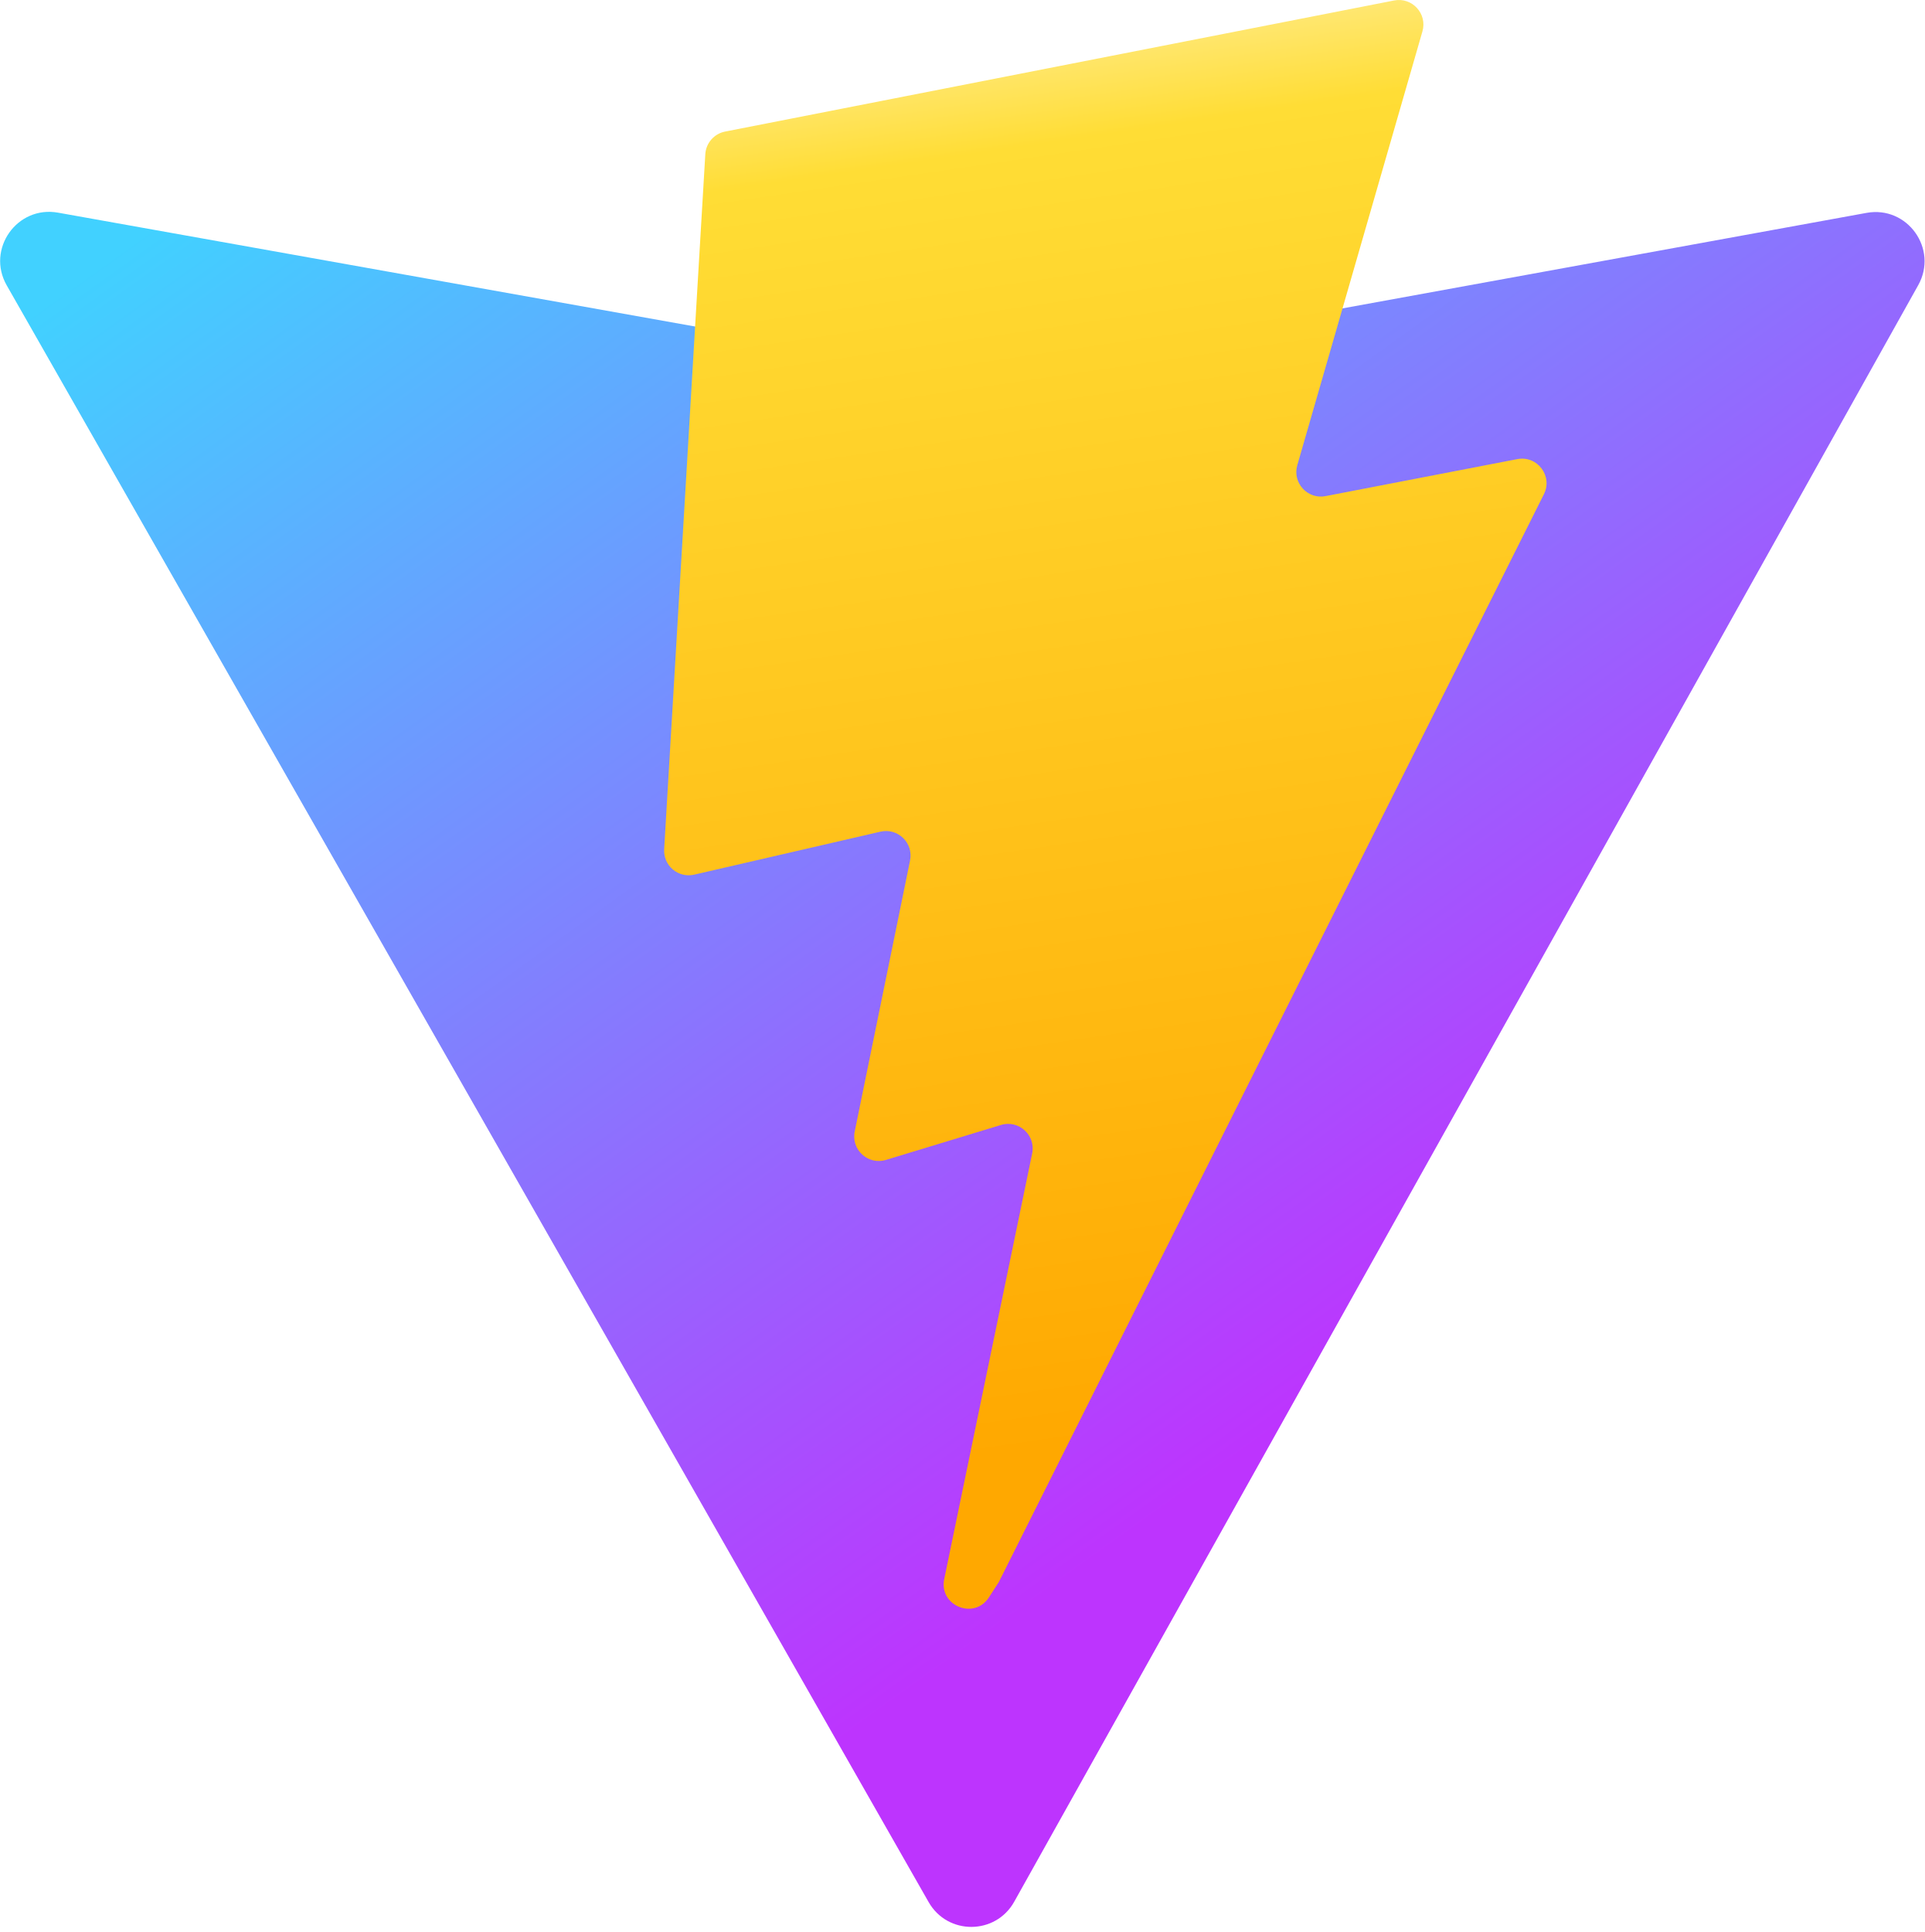
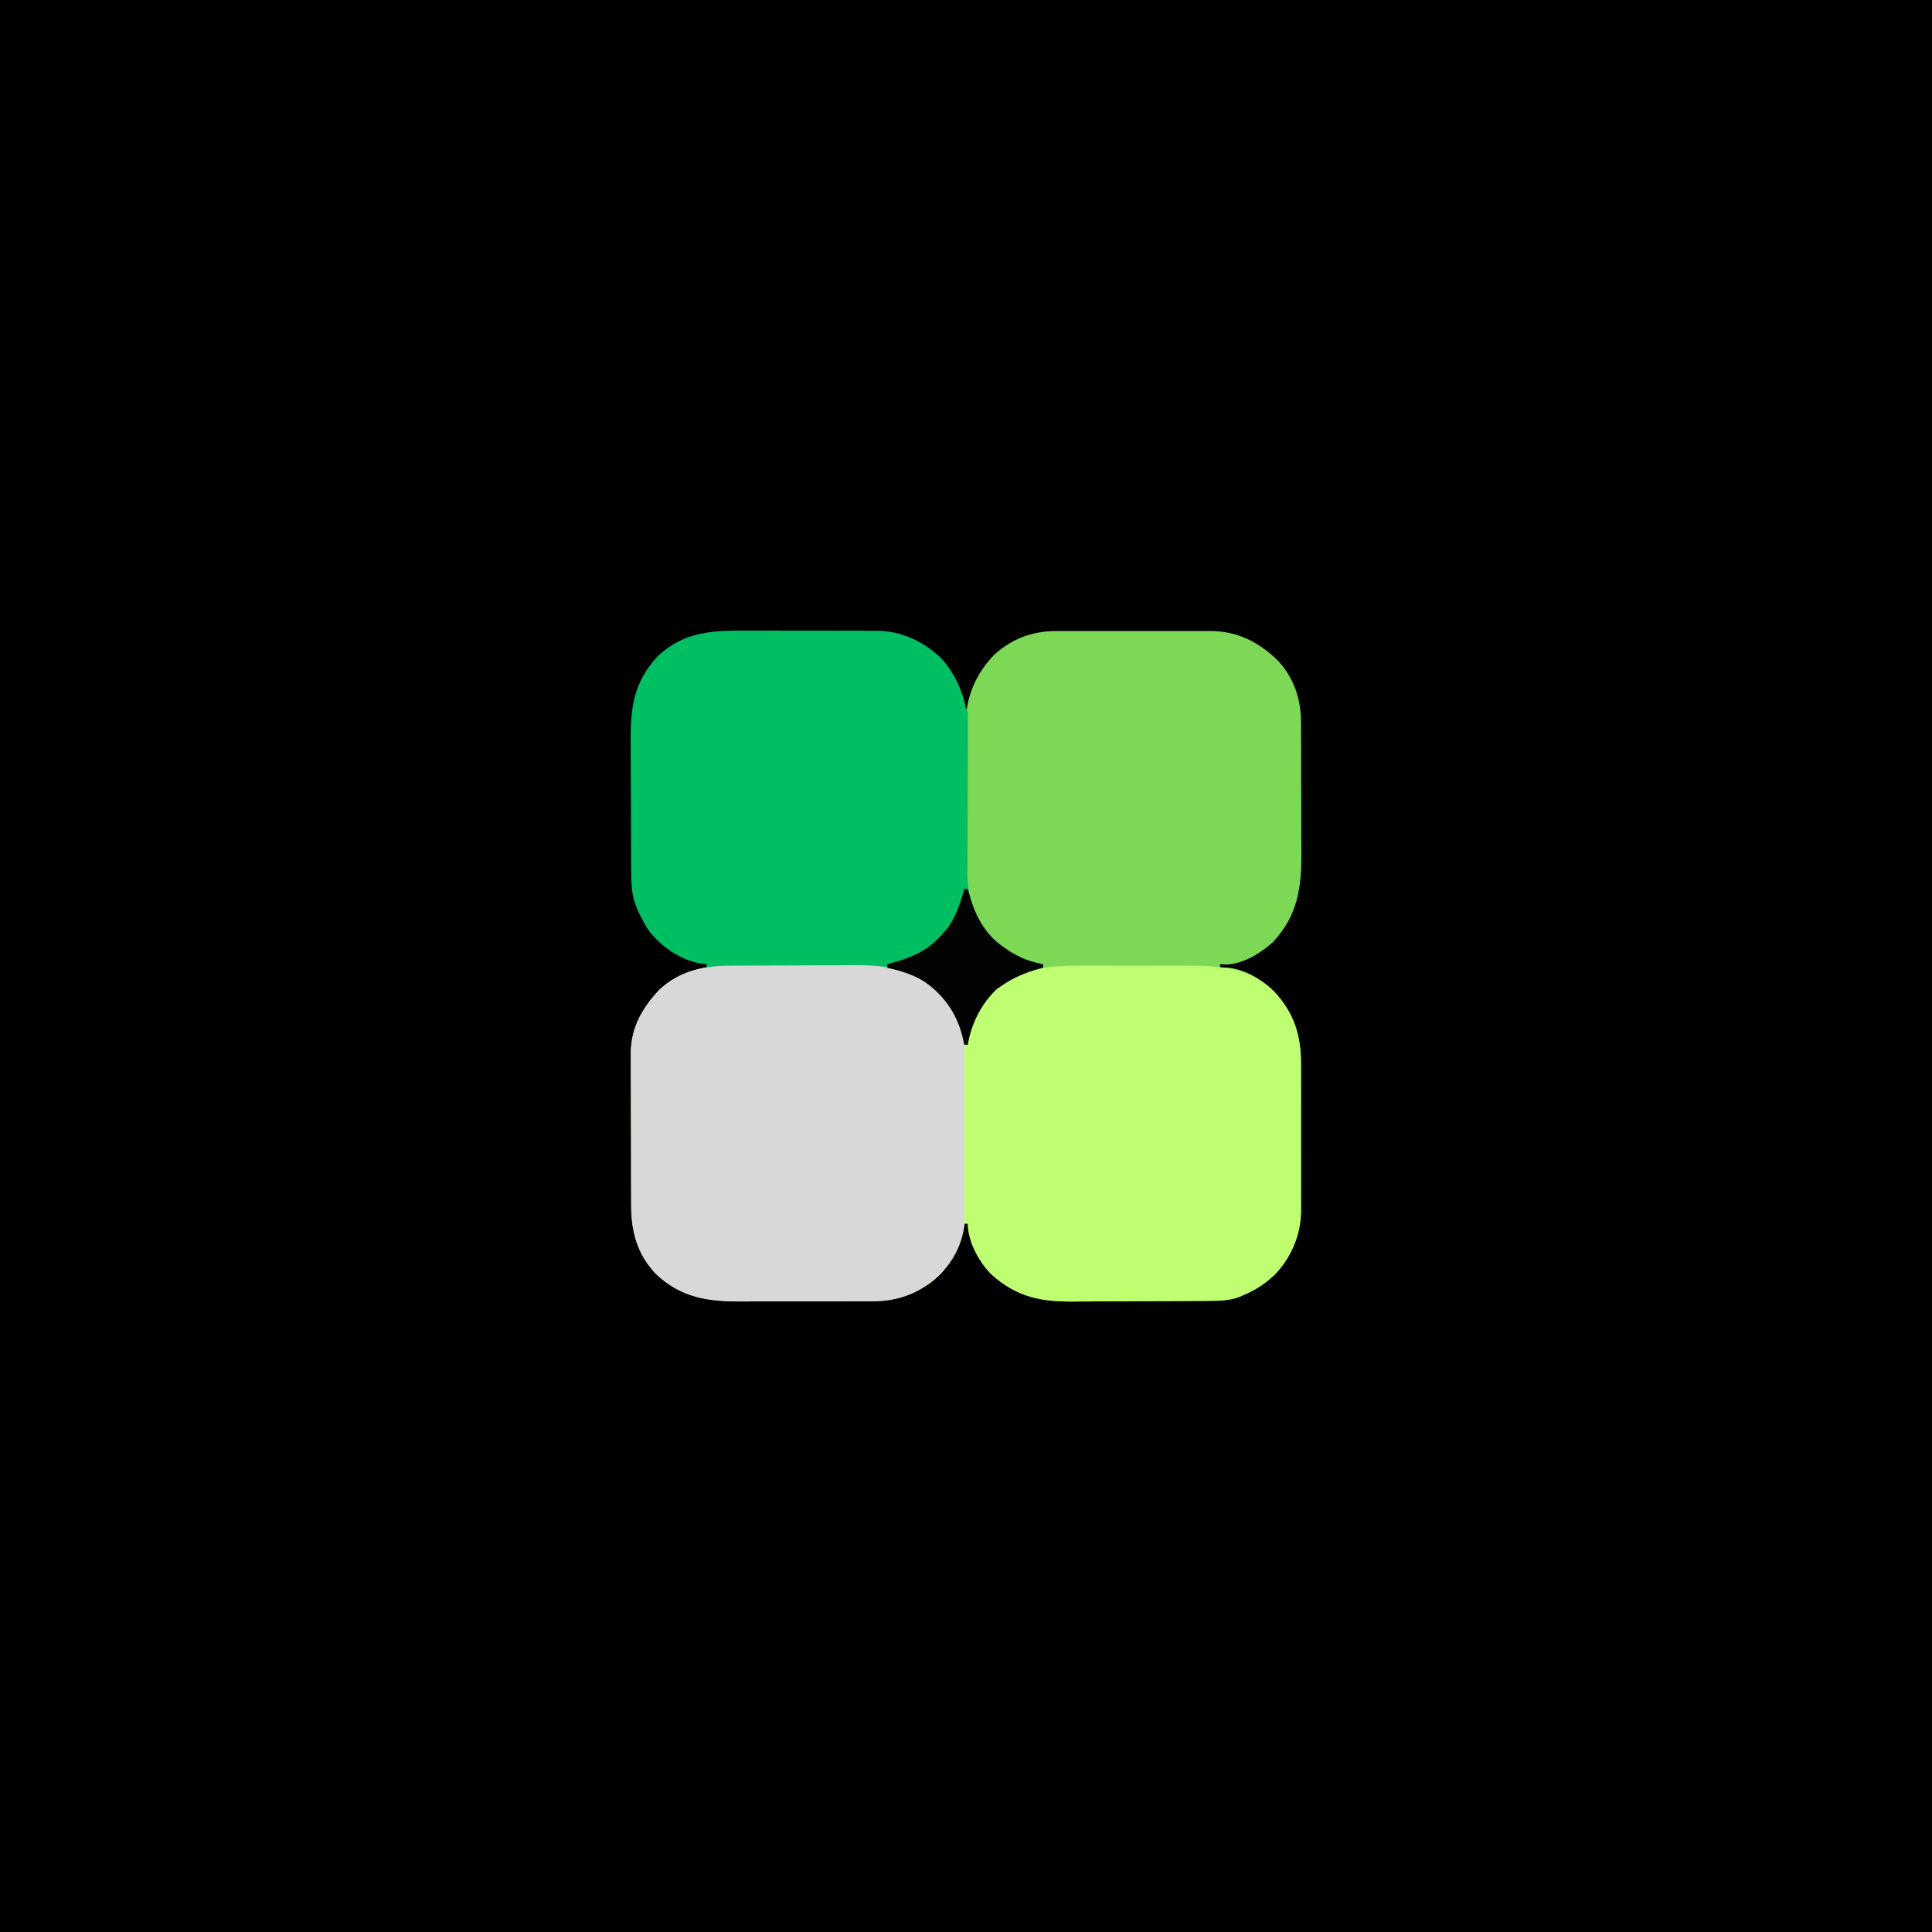
- <svg xmlns="http://www.w3.org/2000/svg" aria-hidden="true" role="img" class="iconify iconify--logos" width="31.88" height="32" preserveAspectRatio="xMidYMid meet" viewBox="0 0 256 257">
-   <defs>
-     <linearGradient id="IconifyId1813088fe1fbc01fb466" x1="-.828%" x2="57.636%" y1="7.652%" y2="78.411%">
-       <stop offset="0%" stop-color="#41D1FF" />
-       <stop offset="100%" stop-color="#BD34FE" />
-     </linearGradient>
-     <linearGradient id="IconifyId1813088fe1fbc01fb467" x1="43.376%" x2="50.316%" y1="2.242%" y2="89.03%">
-       <stop offset="0%" stop-color="#FFEA83" />
-       <stop offset="8.333%" stop-color="#FFDD35" />
-       <stop offset="100%" stop-color="#FFA800" />
-     </linearGradient>
-   </defs>
-   <path fill="url(#IconifyId1813088fe1fbc01fb466)" d="M255.153 37.938L134.897 252.976c-2.483 4.44-8.862 4.466-11.382.048L.875 37.958c-2.746-4.814 1.371-10.646 6.827-9.67l120.385 21.517a6.537 6.537 0 0 0 2.322-.004l117.867-21.483c5.438-.991 9.574 4.796 6.877 9.62Z" />
-   <path fill="url(#IconifyId1813088fe1fbc01fb467)" d="M185.432.063L96.44 17.501a3.268 3.268 0 0 0-2.634 3.014l-5.474 92.456a3.268 3.268 0 0 0 3.997 3.378l24.777-5.718c2.318-.535 4.413 1.507 3.936 3.838l-7.361 36.047c-.495 2.426 1.782 4.5 4.151 3.78l15.304-4.649c2.372-.72 4.652 1.36 4.15 3.788l-11.698 56.621c-.732 3.542 3.979 5.473 5.943 2.437l1.313-2.028l72.516-144.72c1.215-2.423-.88-5.186-3.54-4.672l-25.505 4.922c-2.396.462-4.435-1.77-3.759-4.114l16.646-57.705c.677-2.35-1.37-4.583-3.769-4.113Z" />
+ <svg xmlns="http://www.w3.org/2000/svg" version="1.1" width="1080" height="1080">
+   <path d="M0 0 C356.4 0 712.8 0 1080 0 C1080 356.4 1080 712.8 1080 1080 C723.6 1080 367.2 1080 0 1080 C0 723.6 0 367.2 0 0 Z " fill="#000000" transform="translate(0,0)" />
+   <path d="M0 0 C0.993 -0.004 1.986 -0.007 3.008 -0.011 C6.276 -0.019 9.543 -0.014 12.811 -0.007 C15.091 -0.008 17.371 -0.01 19.651 -0.013 C24.425 -0.016 29.198 -0.011 33.972 -0.002 C40.08 0.009 46.187 0.003 52.294 -0.009 C57.002 -0.016 61.709 -0.014 66.416 -0.009 C68.667 -0.008 70.919 -0.009 73.17 -0.014 C76.322 -0.019 79.473 -0.011 82.625 0 C84.01 -0.006 84.01 -0.006 85.423 -0.012 C100.502 0.086 112.049 5.867 122.85 16.134 C132.207 26.005 136.181 37.993 136.168 51.302 C136.174 52.287 136.181 53.272 136.188 54.286 C136.207 57.53 136.211 60.773 136.213 64.017 C136.22 66.285 136.226 68.553 136.233 70.821 C136.245 75.574 136.249 80.326 136.248 85.079 C136.248 91.141 136.275 97.203 136.309 103.265 C136.332 107.951 136.336 112.637 136.335 117.323 C136.337 119.557 136.346 121.79 136.361 124.023 C136.484 143.537 134.294 159.082 120.471 173.896 C113.607 180.149 103.434 186.37 93.877 186.446 C92.887 186.384 91.897 186.323 90.877 186.259 C90.877 186.919 90.877 187.579 90.877 188.259 C91.89 188.206 92.904 188.153 93.948 188.099 C105.038 188.551 115.666 195.64 123.026 203.575 C133.008 215.432 136.207 227.163 136.136 242.469 C136.141 243.9 136.141 243.9 136.147 245.361 C136.155 248.476 136.15 251.592 136.143 254.708 C136.144 256.893 136.146 259.077 136.149 261.262 C136.152 265.824 136.147 270.385 136.138 274.947 C136.127 280.78 136.133 286.614 136.145 292.448 C136.152 296.952 136.15 301.457 136.145 305.962 C136.143 308.113 136.145 310.264 136.15 312.415 C136.155 315.422 136.147 318.43 136.136 321.437 C136.142 322.757 136.142 322.757 136.148 324.103 C136.057 337.472 130.805 349.924 121.619 359.649 C116.202 364.778 110.749 368.383 103.877 371.259 C103.079 371.611 102.281 371.963 101.459 372.325 C95.418 374.51 89.303 374.422 82.963 374.452 C81.98 374.46 80.997 374.468 79.984 374.476 C76.74 374.501 73.496 374.518 70.252 374.532 C69.139 374.538 68.025 374.543 66.878 374.548 C60.981 374.575 55.084 374.594 49.187 374.609 C44.328 374.622 39.469 374.65 34.61 374.691 C28.722 374.74 22.835 374.765 16.947 374.772 C14.714 374.779 12.482 374.794 10.249 374.818 C-8.773 375.012 -22.493 372.698 -37.111 359.458 C-44.133 352.187 -49.919 341.472 -50.123 331.259 C-50.783 331.259 -51.443 331.259 -52.123 331.259 C-52.185 332.166 -52.247 333.074 -52.31 334.009 C-54.14 346.245 -61.172 356.459 -70.623 364.134 C-80.634 371.424 -91.145 374.724 -103.507 374.663 C-104.492 374.67 -105.477 374.677 -106.492 374.684 C-109.72 374.702 -112.946 374.698 -116.174 374.692 C-118.437 374.697 -120.701 374.702 -122.965 374.708 C-127.7 374.717 -132.435 374.715 -137.169 374.705 C-143.208 374.693 -149.246 374.714 -155.285 374.743 C-159.958 374.761 -164.631 374.761 -169.304 374.755 C-171.529 374.755 -173.754 374.761 -175.979 374.773 C-194.954 374.865 -209.947 373.029 -224.435 359.446 C-234.801 348.465 -238.266 336.028 -238.284 321.281 C-238.291 319.797 -238.291 319.797 -238.299 318.283 C-238.314 315.02 -238.32 311.756 -238.326 308.493 C-238.332 306.216 -238.337 303.94 -238.343 301.663 C-238.354 296.892 -238.36 292.12 -238.363 287.349 C-238.369 281.252 -238.393 275.155 -238.421 269.058 C-238.44 264.355 -238.445 259.652 -238.446 254.949 C-238.449 252.702 -238.457 250.455 -238.471 248.208 C-238.488 245.056 -238.486 241.905 -238.479 238.754 C-238.488 237.836 -238.498 236.918 -238.507 235.973 C-238.416 221.726 -232.114 210.748 -222.541 200.517 C-211.565 190.267 -198.127 187.127 -183.554 187.082 C-182.62 187.075 -181.685 187.069 -180.723 187.062 C-177.646 187.042 -174.57 187.031 -171.494 187.021 C-169.908 187.014 -169.908 187.014 -168.29 187.008 C-162.691 186.987 -157.092 186.973 -151.494 186.964 C-145.743 186.953 -139.993 186.918 -134.243 186.878 C-129.793 186.852 -125.343 186.844 -120.892 186.84 C-118.774 186.836 -116.656 186.824 -114.538 186.805 C-95.702 186.65 -79.422 188.631 -65.123 202.259 C-62.674 205.345 -62.674 205.345 -60.435 208.634 C-59.316 210.254 -59.316 210.254 -58.174 211.907 C-55.185 216.792 -52.878 221.437 -52.435 227.196 C-52.37 227.968 -52.304 228.741 -52.236 229.536 C-52.18 230.389 -52.18 230.389 -52.123 231.259 C-51.463 231.259 -50.803 231.259 -50.123 231.259 C-50.102 230.063 -50.082 228.866 -50.06 227.634 C-48.856 216.758 -41.938 206.021 -33.619 199.208 C-25.539 193.061 -18.314 189 -8.123 188.259 C-8.123 187.599 -8.123 186.939 -8.123 186.259 C-8.778 186.196 -9.432 186.132 -10.107 186.067 C-21.812 184.497 -32.4 178.174 -39.924 169.083 C-48.355 157.763 -51.275 146.62 -51.268 132.719 C-51.271 131.787 -51.275 130.856 -51.278 129.897 C-51.288 126.834 -51.29 123.771 -51.291 120.708 C-51.294 118.567 -51.297 116.426 -51.301 114.286 C-51.307 109.803 -51.309 105.32 -51.308 100.837 C-51.308 95.111 -51.322 89.385 -51.339 83.659 C-51.35 79.238 -51.352 74.817 -51.351 70.397 C-51.353 68.286 -51.357 66.176 -51.365 64.066 C-51.375 61.106 -51.372 58.147 -51.366 55.187 C-51.371 54.327 -51.377 53.467 -51.383 52.581 C-51.305 37.449 -46.005 24.311 -35.451 13.38 C-25.197 4.038 -13.718 -0.06 0 0 Z " fill="#7DD856" transform="translate(591.1228,352.7412)" />
+   <path d="M0 0 C2.291 -0 4.581 -0.002 6.872 -0.004 C11.654 -0.006 16.437 0.007 21.219 0.03 C27.33 0.058 33.44 0.055 39.55 0.042 C44.274 0.035 48.998 0.043 53.721 0.056 C55.974 0.06 58.226 0.061 60.479 0.057 C63.632 0.054 66.785 0.07 69.938 0.092 C71.314 0.085 71.314 0.085 72.719 0.078 C86.311 0.233 98.503 5.974 108.363 15.234 C115.655 23.215 120.348 32.944 122.43 43.496 C122.76 44.156 123.09 44.816 123.43 45.496 C123.513 48.5 123.534 51.481 123.511 54.485 C123.508 55.417 123.505 56.348 123.502 57.309 C123.495 59.338 123.486 61.367 123.474 63.396 C123.457 66.613 123.447 69.829 123.438 73.045 C123.414 82.191 123.378 91.338 123.334 100.484 C123.307 106.076 123.29 111.667 123.279 117.258 C123.273 119.386 123.263 121.514 123.249 123.642 C123.229 126.628 123.223 129.615 123.219 132.602 C123.21 133.473 123.201 134.345 123.192 135.243 C123.212 147.839 127.081 160.54 135.211 170.328 C142.559 177.508 151.782 183.383 161.867 185.684 C163.043 185.952 164.218 186.22 165.43 186.496 C165.43 187.156 165.43 187.816 165.43 188.496 C164.196 188.825 164.196 188.825 162.938 189.16 C155.313 191.326 148.959 194.004 142.43 198.496 C141.522 199.115 140.615 199.734 139.68 200.371 C130.959 208.607 125.39 219.736 123.43 231.496 C122.77 231.496 122.11 231.496 121.43 231.496 C121.227 230.406 121.227 230.406 121.02 229.293 C118.031 215.335 110.977 204.566 99.371 196.359 C89.755 190.268 79.472 188.181 68.25 188.269 C67.264 188.269 66.277 188.268 65.261 188.268 C62.026 188.27 58.79 188.285 55.555 188.301 C53.302 188.305 51.049 188.307 48.796 188.309 C42.884 188.317 36.972 188.337 31.061 188.359 C25.021 188.379 18.981 188.388 12.941 188.398 C1.104 188.42 -10.733 188.454 -22.57 188.496 C-22.57 187.836 -22.57 187.176 -22.57 186.496 C-23.585 186.393 -24.599 186.29 -25.645 186.184 C-37.295 184.143 -48.473 176.502 -55.375 167.016 C-56.907 164.557 -58.272 162.085 -59.57 159.496 C-59.971 158.697 -60.372 157.898 -60.785 157.074 C-64.307 149.605 -64.724 142.708 -64.747 134.55 C-64.757 133.071 -64.757 133.071 -64.767 131.562 C-64.787 128.308 -64.799 125.054 -64.809 121.801 C-64.813 120.685 -64.817 119.569 -64.821 118.419 C-64.842 112.512 -64.856 106.604 -64.865 100.696 C-64.877 94.617 -64.911 88.538 -64.951 82.459 C-64.977 77.765 -64.985 73.07 -64.989 68.376 C-64.994 66.136 -65.005 63.896 -65.024 61.657 C-65.171 42.83 -63.227 28.524 -49.758 14.184 C-35.06 0.389 -19.056 -0.105 0 0 Z " fill="#00BE62" transform="translate(417.5703,352.5039)" />
+   <path d="M0 0 C0.934 -0.007 1.869 -0.013 2.831 -0.02 C5.908 -0.04 8.984 -0.051 12.06 -0.061 C13.646 -0.067 13.646 -0.067 15.264 -0.074 C20.863 -0.094 26.462 -0.109 32.061 -0.118 C37.811 -0.129 43.561 -0.164 49.311 -0.203 C53.762 -0.23 58.212 -0.238 62.662 -0.241 C64.78 -0.246 66.898 -0.258 69.016 -0.276 C87.852 -0.432 104.132 1.549 118.431 15.177 C120.881 18.263 120.881 18.263 123.119 21.552 C124.238 23.172 124.238 23.172 125.381 24.825 C133.554 38.183 132.721 52.973 132.662 68.122 C132.661 70.144 132.66 72.165 132.66 74.187 C132.659 78.405 132.651 82.622 132.637 86.84 C132.62 92.224 132.616 97.607 132.617 102.992 C132.617 107.159 132.611 111.327 132.604 115.495 C132.601 117.479 132.599 119.464 132.598 121.448 C132.596 124.228 132.587 127.007 132.577 129.787 C132.577 130.592 132.578 131.398 132.578 132.228 C132.49 148.111 128.871 161.486 117.431 173.177 C106.683 182.946 94.543 187.653 80.047 187.581 C78.57 187.591 78.57 187.591 77.062 187.602 C73.835 187.62 70.608 187.616 67.381 187.611 C65.117 187.615 62.853 187.62 60.589 187.626 C55.854 187.635 51.12 187.633 46.385 187.623 C40.346 187.612 34.308 187.632 28.27 187.661 C23.596 187.679 18.923 187.679 14.25 187.673 C12.025 187.673 9.8 187.679 7.575 187.692 C-11.4 187.783 -26.393 185.947 -40.881 172.365 C-51.246 161.383 -54.712 148.947 -54.73 134.199 C-54.737 132.715 -54.737 132.715 -54.745 131.201 C-54.759 127.938 -54.766 124.675 -54.772 121.411 C-54.777 119.135 -54.783 116.858 -54.789 114.581 C-54.799 109.81 -54.805 105.039 -54.809 100.267 C-54.814 94.17 -54.838 88.073 -54.867 81.976 C-54.885 77.273 -54.891 72.57 -54.892 67.867 C-54.895 65.62 -54.903 63.373 -54.916 61.126 C-54.934 57.975 -54.932 54.824 -54.925 51.672 C-54.934 50.754 -54.943 49.837 -54.953 48.891 C-54.862 34.644 -48.56 23.666 -38.987 13.435 C-28.01 3.186 -14.572 0.045 0 0 Z " fill="#D8D8D8" transform="translate(407.5686,539.823)" />
+   <path d="M0 0 C1.95 0.001 3.9 0.002 5.85 0.001 C9.908 0.003 13.967 0.011 18.025 0.025 C23.204 0.042 28.383 0.045 33.561 0.045 C37.577 0.045 41.593 0.05 45.609 0.058 C47.518 0.061 49.427 0.063 51.337 0.064 C69.995 0.079 87.092 0.264 101.418 14.23 C112.803 26.506 116.753 38.912 116.677 55.44 C116.682 56.872 116.682 56.872 116.687 58.332 C116.696 61.448 116.69 64.564 116.684 67.68 C116.685 69.864 116.687 72.049 116.689 74.234 C116.692 78.795 116.688 83.357 116.679 87.918 C116.667 93.752 116.674 99.586 116.686 105.419 C116.693 109.924 116.691 114.429 116.686 118.934 C116.684 121.085 116.686 123.236 116.691 125.386 C116.696 128.394 116.688 131.401 116.677 134.409 C116.681 135.289 116.685 136.168 116.689 137.075 C116.598 150.444 111.346 162.895 102.16 172.621 C96.743 177.75 91.289 181.355 84.418 184.23 C83.62 184.582 82.822 184.934 82 185.297 C75.959 187.481 69.844 187.394 63.504 187.423 C62.029 187.436 62.029 187.436 60.525 187.448 C57.281 187.473 54.037 187.489 50.793 187.504 C49.123 187.512 49.123 187.512 47.419 187.52 C41.522 187.547 35.625 187.566 29.728 187.581 C24.869 187.594 20.01 187.622 15.151 187.663 C9.263 187.712 3.375 187.737 -2.513 187.744 C-4.745 187.75 -6.978 187.766 -9.21 187.79 C-28.232 187.983 -41.952 185.669 -56.57 172.43 C-63.592 165.158 -69.378 154.444 -69.582 144.23 C-70.242 144.23 -70.902 144.23 -71.582 144.23 C-71.582 111.23 -71.582 78.23 -71.582 44.23 C-70.922 44.23 -70.262 44.23 -69.582 44.23 C-69.561 43.034 -69.541 41.838 -69.52 40.605 C-68.315 29.729 -61.397 18.993 -53.078 12.18 C-36.709 -0.273 -19.785 -0.081 0 0 Z " fill="#C0FE71" transform="translate(610.582,539.7695)" />
+   <path d="M0 0 C0.66 0 1.32 0 2 0 C2.219 0.822 2.438 1.645 2.664 2.492 C6.173 14.846 11.448 25.306 22.312 32.625 C22.856 33.007 23.399 33.388 23.959 33.781 C29.081 37.289 34.365 39.802 40.438 41.188 C41.613 41.456 42.789 41.724 44 42 C44 42.66 44 43.32 44 44 C43.178 44.219 42.355 44.438 41.508 44.664 C33.883 46.83 27.53 49.508 21 54 C19.639 54.928 19.639 54.928 18.25 55.875 C9.53 64.111 3.96 75.24 2 87 C1.34 87 0.68 87 0 87 C-0.203 85.909 -0.203 85.909 -0.41 84.797 C-3.399 70.839 -10.452 60.07 -22.059 51.863 C-28.563 47.743 -35.537 45.659 -43 44 C-43 43.34 -43 42.68 -43 42 C-41.424 41.563 -41.424 41.563 -39.816 41.117 C-29.098 38.033 -20.643 34.492 -13 26 C-12.175 25.113 -11.35 24.226 -10.5 23.312 C-4.988 16.536 -2.184 8.345 0 0 Z " fill="#010301" transform="translate(539,497)" />
</svg>
